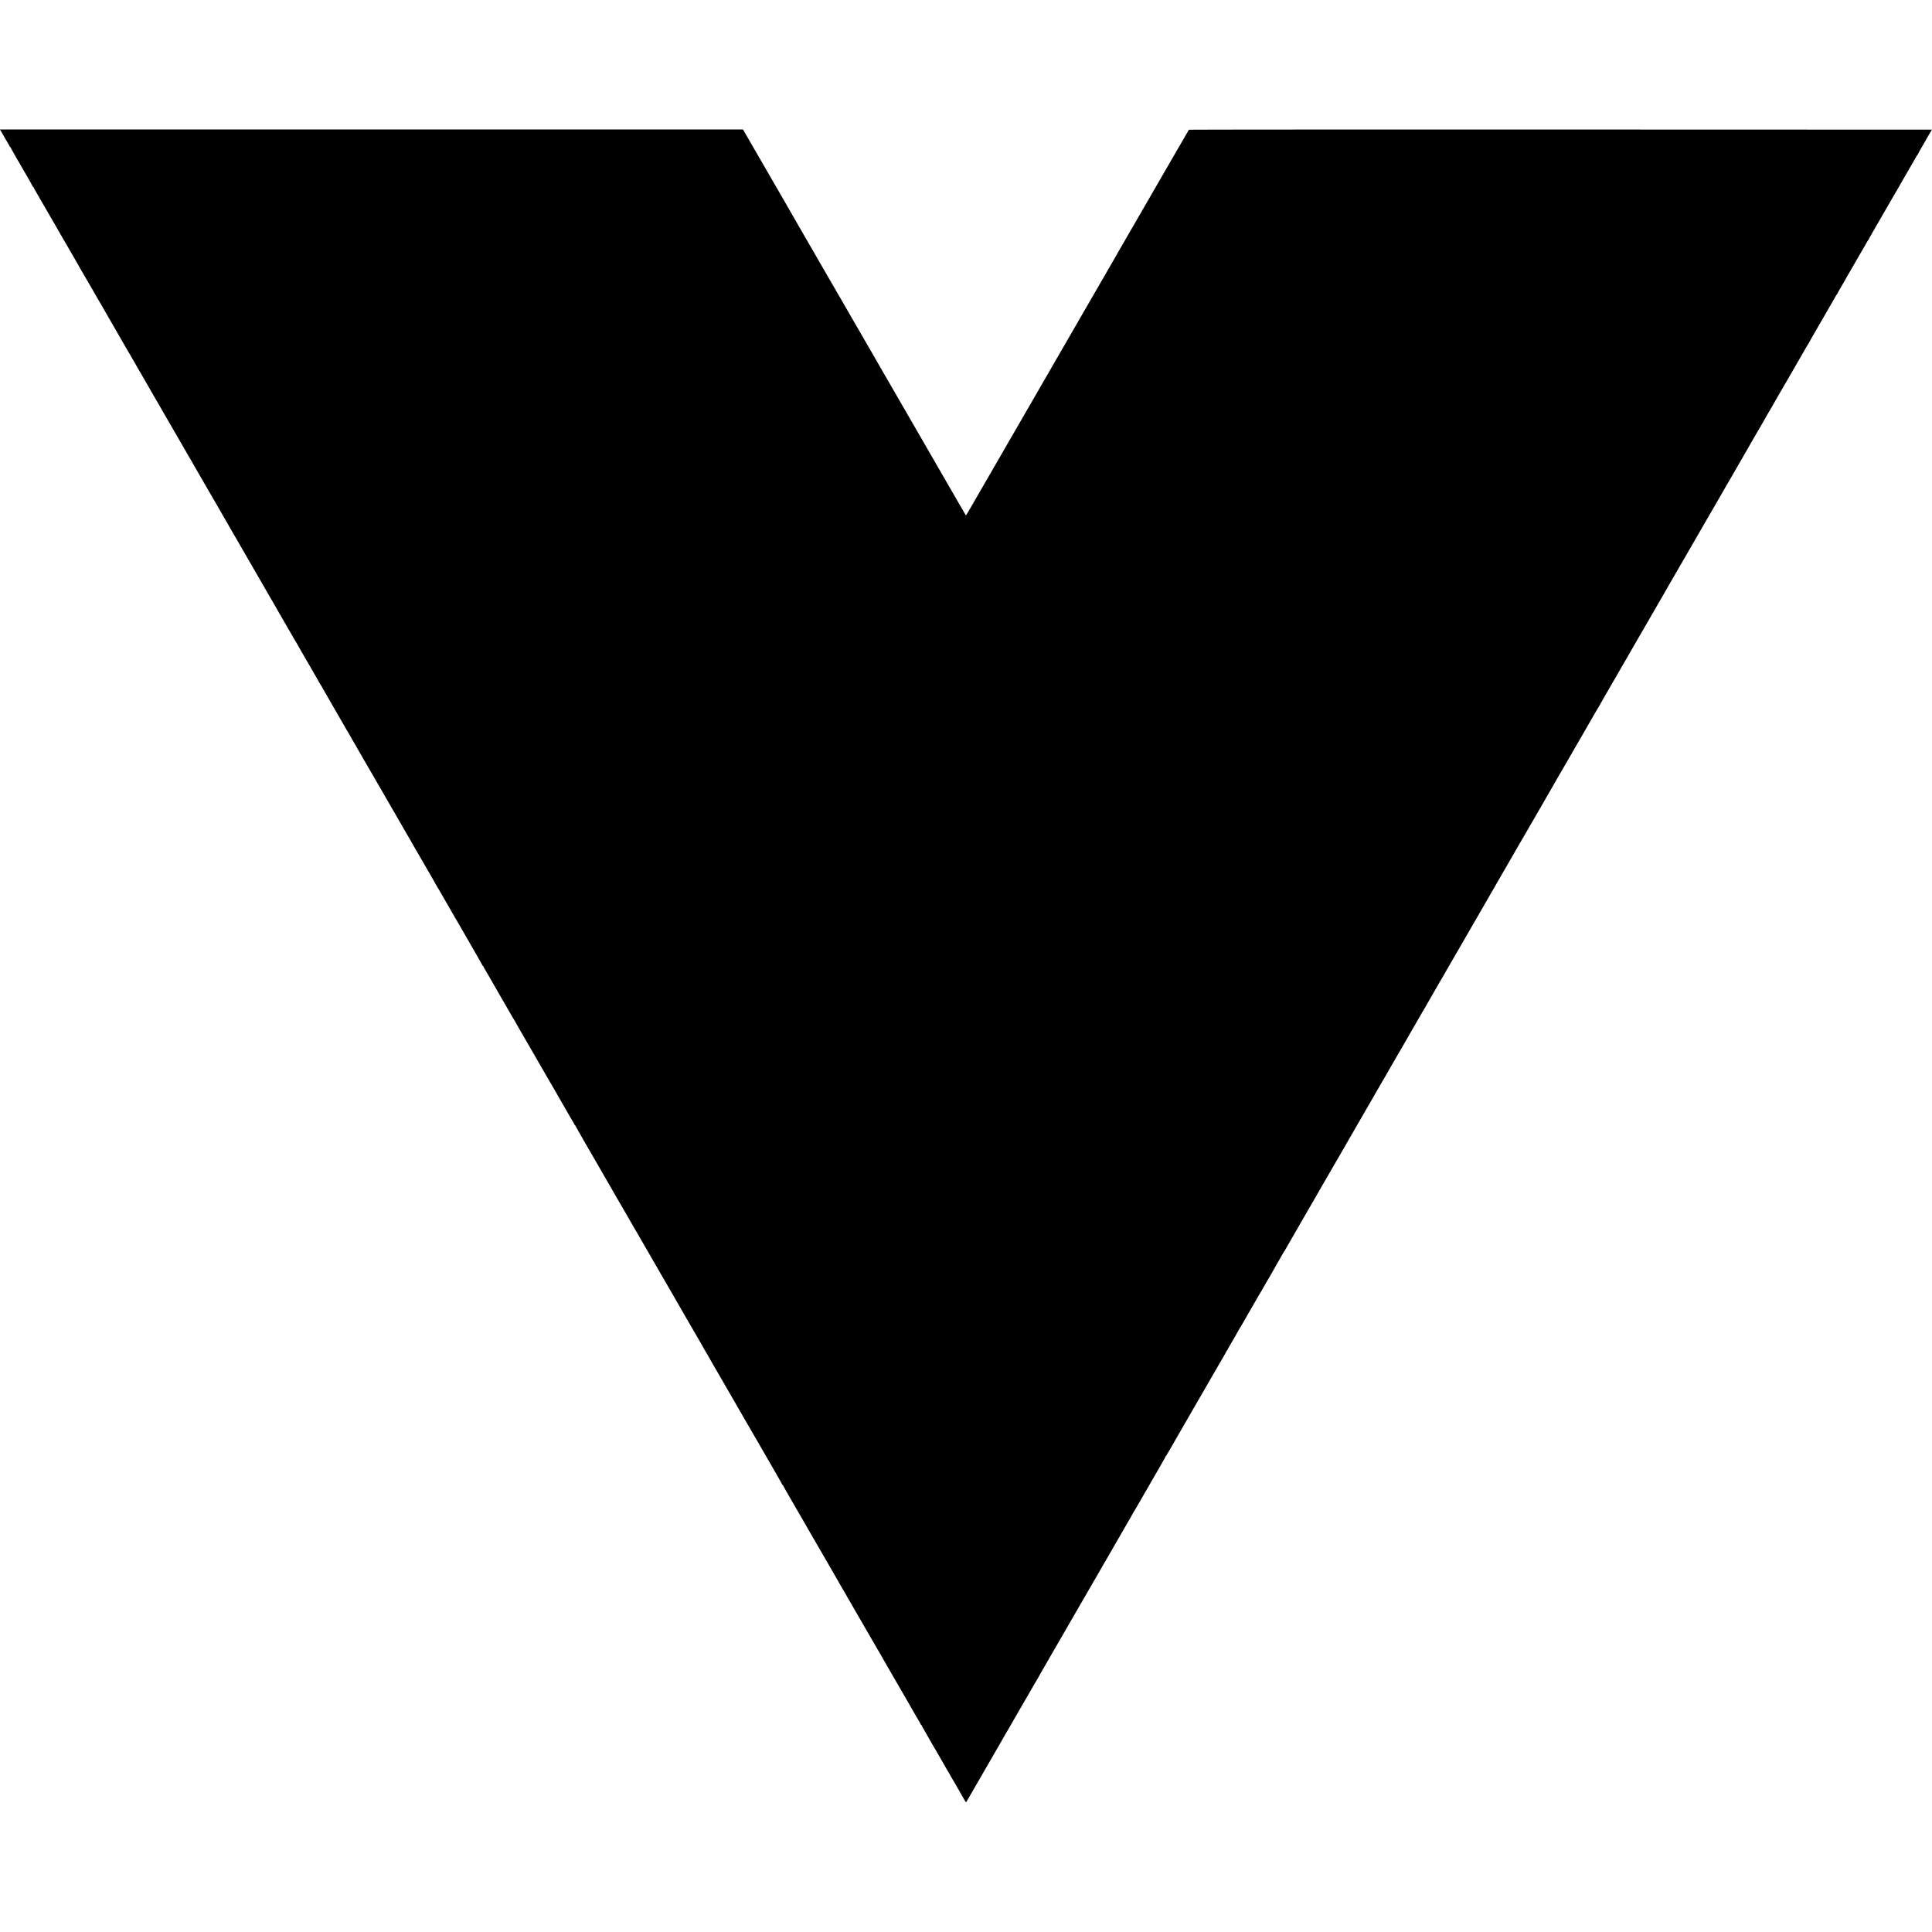
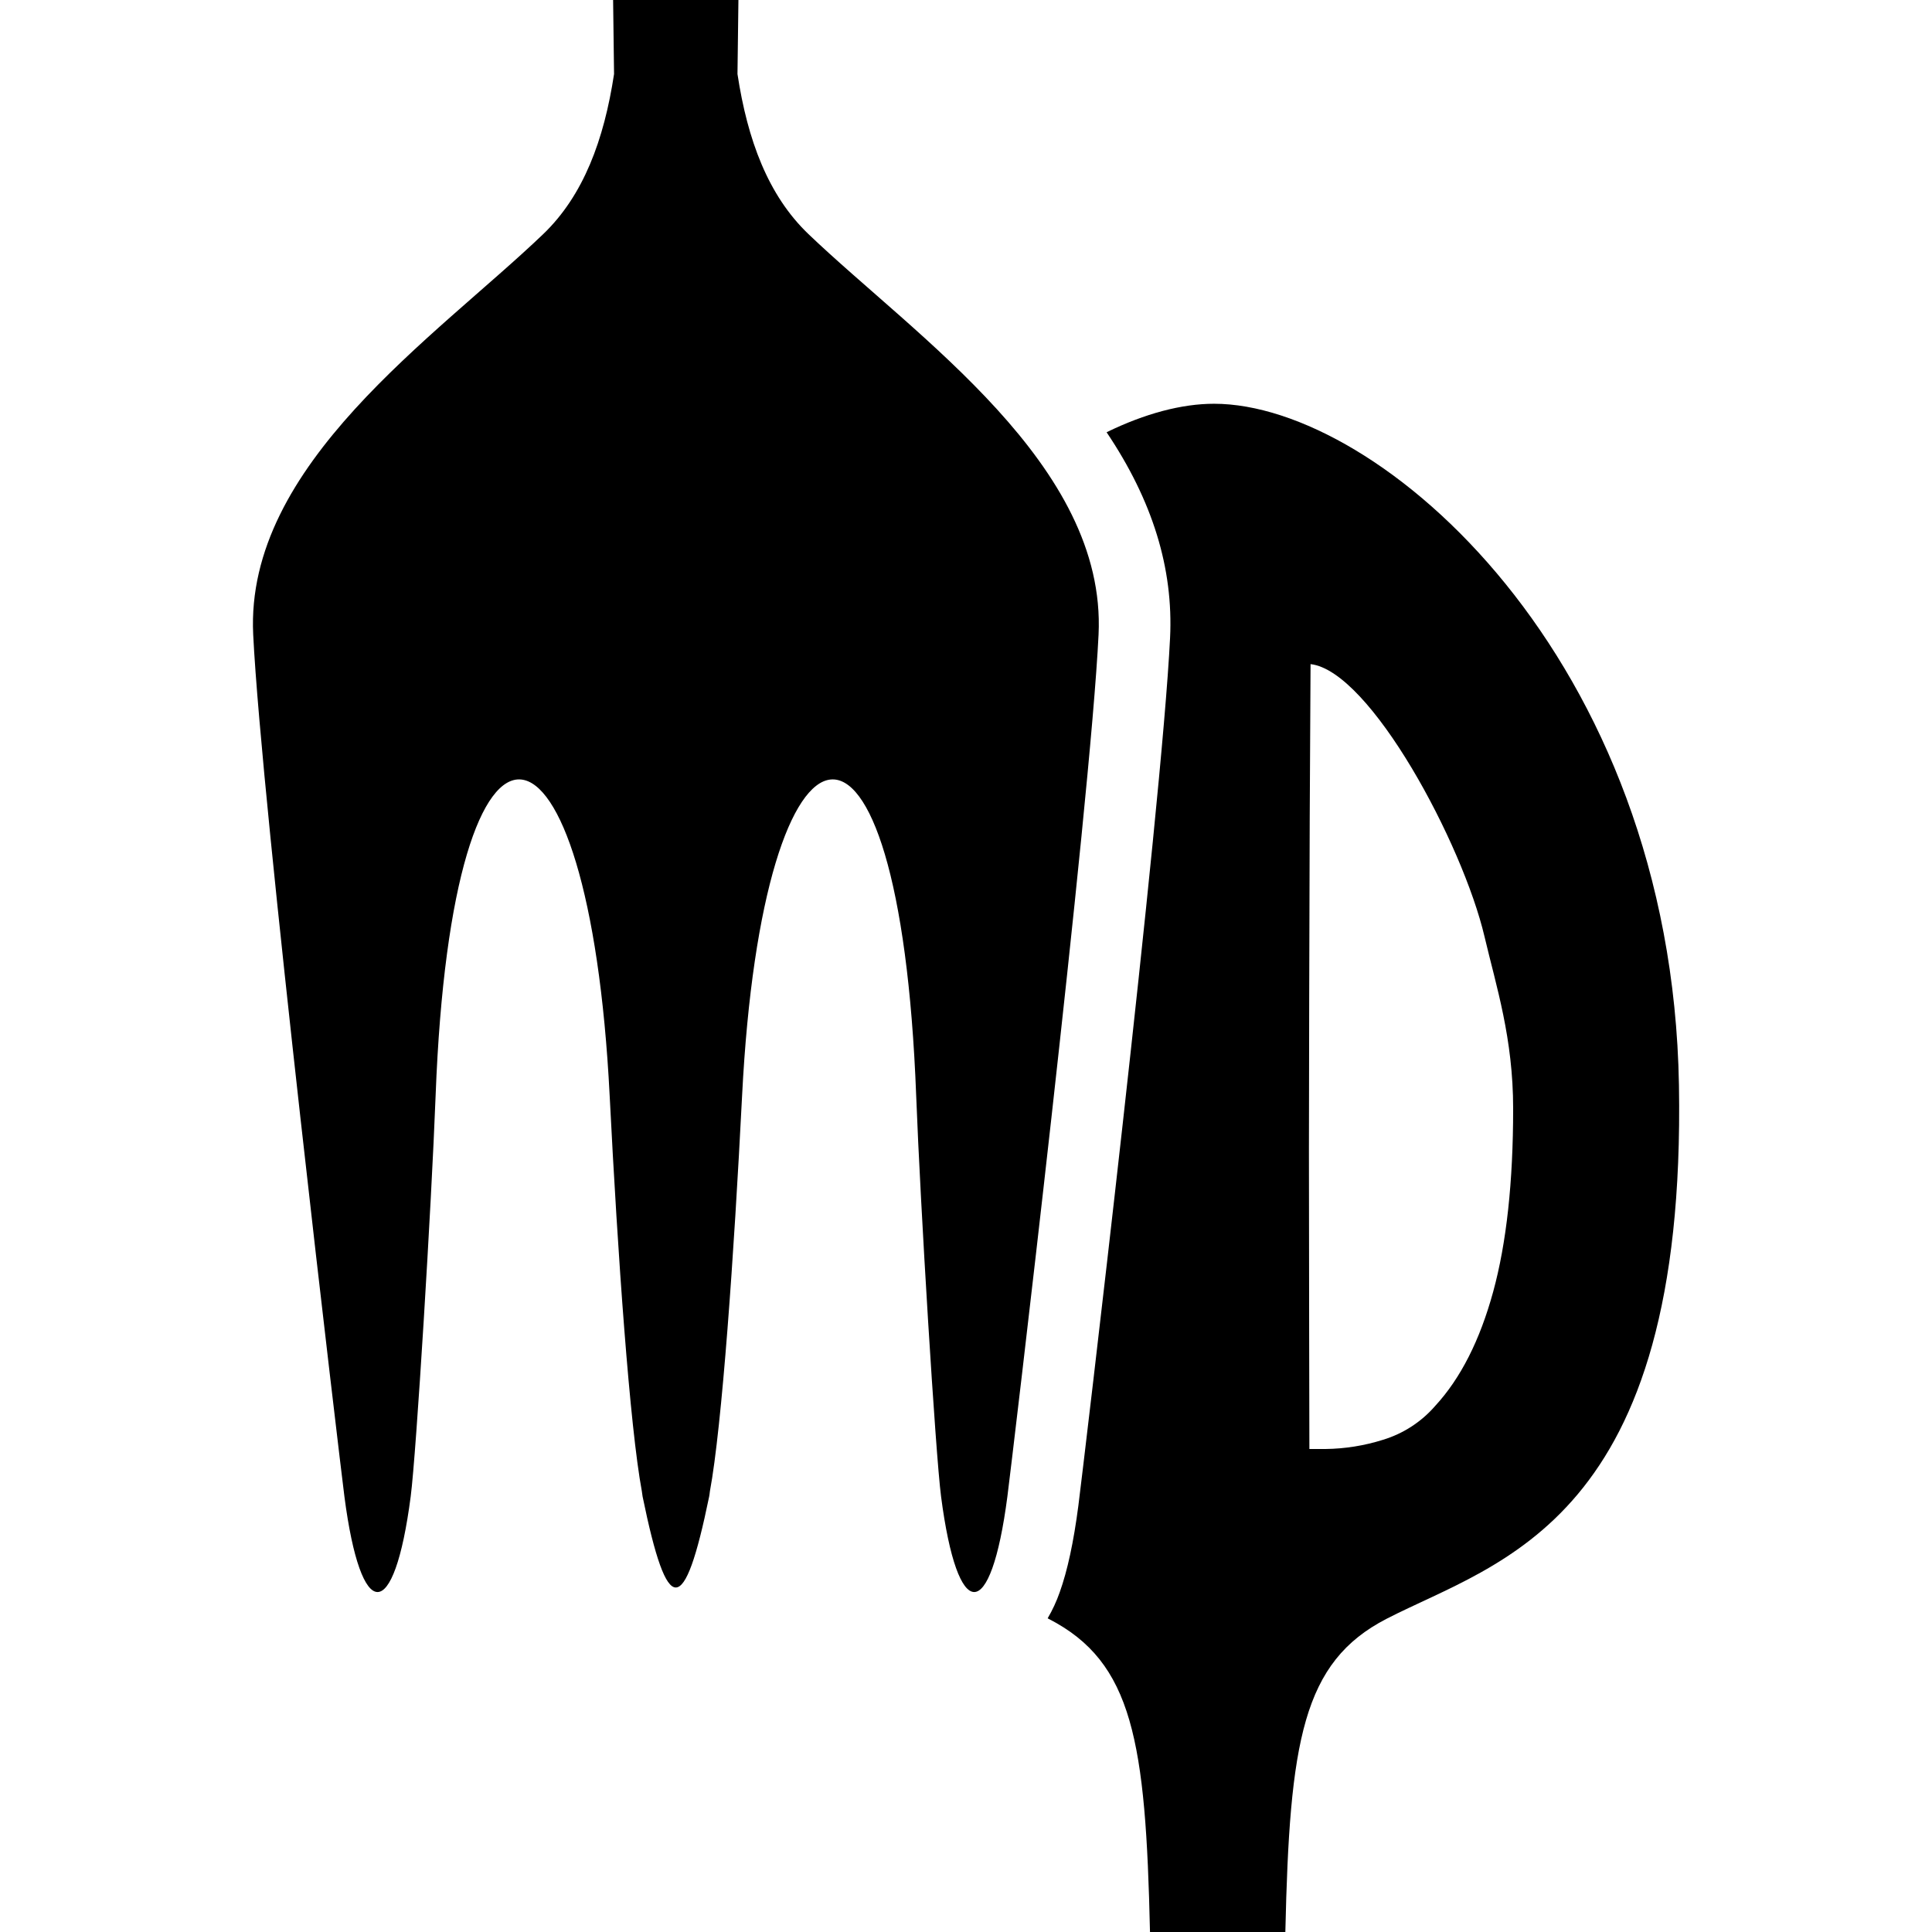
- <svg xmlns="http://www.w3.org/2000/svg" version="1.0" width="16pt" height="16pt" viewBox="0 0 16 16" preserveAspectRatio="xMidYMid meet">
-   <g transform="translate(0,16) scale(0.00032,-0.00032)" fill="#000000" stroke="none">
-     <path d="M18 46618 c45 -75 122 -207 122 -211 0 -2 25 -45 55 -95 30 -50 55 -96 55 -102 0 -5 5 -10 10 -10 6 0 10 -4 10 -9 0 -5 73 -135 161 -288 89 -153 173 -298 187 -323 14 -25 32 -57 41 -72 88 -149 187 -324 189 -335 2 -7 8 -13 13 -13 5 0 9 -4 9 -10 0 -5 46 -89 103 -187 175 -302 490 -846 507 -876 8 -16 20 -36 25 -45 28 -46 290 -498 339 -585 13 -23 74 -129 136 -236 61 -107 123 -215 137 -240 14 -25 29 -50 33 -56 5 -5 23 -37 40 -70 18 -33 38 -67 44 -75 11 -16 21 -33 63 -109 14 -25 29 -50 33 -56 4 -5 21 -35 38 -65 55 -100 261 -455 269 -465 4 -5 14 -21 20 -35 15 -29 41 -75 103 -180 24 -41 52 -88 60 -105 9 -16 57 -100 107 -185 112 -193 362 -626 380 -660 8 -14 23 -38 33 -55 11 -16 23 -37 27 -45 4 -8 26 -46 48 -85 23 -38 53 -90 67 -115 46 -81 64 -113 178 -310 62 -107 121 -210 132 -227 37 -67 56 -99 85 -148 16 -27 32 -57 36 -65 4 -8 15 -27 25 -42 9 -15 53 -89 96 -165 44 -76 177 -307 296 -513 120 -206 268 -463 330 -570 131 -227 117 -203 200 -348 36 -62 73 -125 82 -140 10 -15 21 -34 25 -42 4 -8 20 -37 36 -65 17 -27 38 -65 48 -82 49 -85 64 -111 87 -153 13 -25 28 -49 32 -55 4 -5 78 -134 165 -285 87 -151 166 -288 176 -305 10 -16 26 -43 35 -59 9 -17 125 -217 257 -445 132 -229 253 -441 270 -471 17 -30 45 -79 64 -108 18 -29 33 -54 33 -57 0 -2 20 -37 44 -77 24 -40 123 -212 221 -383 97 -170 190 -330 205 -355 16 -25 39 -65 53 -90 13 -25 81 -144 152 -265 70 -121 137 -238 150 -260 12 -22 37 -65 55 -95 18 -30 43 -73 55 -95 12 -22 48 -85 80 -140 77 -132 163 -280 190 -330 13 -22 71 -123 130 -225 59 -102 116 -199 126 -217 10 -17 29 -50 43 -72 15 -22 26 -43 26 -45 0 -2 27 -50 60 -106 33 -56 60 -103 60 -105 0 -2 55 -98 90 -155 8 -14 182 -316 239 -414 13 -22 45 -79 72 -124 27 -46 49 -86 49 -89 0 -2 14 -24 30 -48 16 -24 30 -46 30 -49 0 -5 74 -135 100 -176 5 -8 24 -42 43 -75 50 -88 58 -101 262 -455 104 -179 199 -345 213 -370 14 -25 28 -49 32 -55 4 -5 17 -26 28 -45 10 -19 62 -109 114 -200 114 -197 133 -230 170 -295 16 -27 33 -57 38 -65 17 -28 96 -165 103 -180 4 -8 16 -28 26 -45 10 -16 77 -131 148 -255 72 -124 181 -313 243 -420 62 -107 121 -209 131 -227 35 -62 323 -560 392 -678 38 -66 83 -145 100 -175 16 -30 33 -59 37 -65 4 -5 17 -27 29 -47 34 -61 56 -100 90 -156 17 -29 31 -55 31 -57 0 -2 17 -32 39 -67 21 -35 134 -229 251 -433 117 -203 235 -407 261 -451 27 -45 49 -85 49 -88 0 -4 8 -19 19 -34 15 -21 200 -341 309 -533 10 -19 33 -58 51 -87 17 -29 31 -54 31 -56 0 -2 25 -44 55 -94 30 -50 55 -95 55 -98 0 -4 6 -15 14 -23 7 -9 27 -41 43 -71 17 -30 170 -297 342 -594 171 -296 311 -542 311 -547 0 -5 5 -9 10 -9 6 0 10 -4 10 -10 0 -5 22 -47 49 -92 27 -46 58 -99 68 -118 24 -43 81 -140 93 -160 5 -8 66 -114 135 -235 69 -121 130 -227 135 -235 12 -21 259 -447 283 -490 10 -19 28 -47 38 -62 11 -14 19 -29 19 -32 0 -3 37 -69 83 -148 99 -170 305 -526 337 -583 13 -22 31 -53 41 -70 11 -16 22 -37 26 -45 7 -14 82 -146 103 -180 14 -24 181 -311 205 -355 13 -22 46 -80 75 -130 29 -49 64 -110 78 -135 14 -25 51 -88 82 -140 31 -52 59 -102 63 -110 4 -8 18 -33 31 -55 205 -353 284 -489 309 -535 17 -30 45 -78 62 -106 18 -28 36 -60 39 -72 4 -12 12 -22 17 -22 5 0 9 -4 9 -10 0 -5 109 -197 241 -427 133 -230 250 -431 259 -448 51 -90 222 -385 280 -485 37 -63 78 -135 92 -160 14 -25 67 -117 118 -205 51 -88 101 -175 111 -193 34 -58 55 -95 149 -257 51 -88 101 -173 110 -190 9 -16 76 -131 147 -255 72 -124 140 -241 151 -260 61 -108 281 -489 355 -615 38 -66 77 -133 87 -150 35 -63 91 -161 100 -175 14 -23 99 -169 128 -220 54 -97 135 -235 142 -245 4 -5 20 -32 35 -60 26 -48 238 -416 276 -480 10 -16 26 -46 37 -65 30 -53 382 -661 403 -695 10 -16 22 -37 26 -45 4 -8 26 -48 50 -88 24 -41 43 -75 43 -77 0 -2 22 -40 50 -85 27 -45 50 -84 50 -86 0 -3 38 -69 83 -147 84 -142 302 -520 340 -587 10 -19 34 -60 52 -90 18 -30 44 -75 57 -100 14 -25 45 -79 70 -120 25 -41 56 -96 70 -121 14 -25 77 -133 138 -240 62 -107 122 -210 132 -229 25 -43 310 -535 337 -581 11 -19 26 -45 34 -59 17 -32 238 -414 266 -460 11 -19 24 -41 28 -49 3 -7 75 -133 160 -278 84 -146 153 -269 153 -274 0 -5 5 -9 10 -9 6 0 10 -4 10 -10 0 -5 82 -150 181 -322 182 -314 201 -346 240 -415 12 -21 80 -139 152 -263 71 -124 141 -245 155 -270 14 -25 28 -49 32 -55 6 -8 145 -248 220 -380 37 -66 209 -362 229 -395 11 -19 24 -42 28 -49 4 -8 67 -118 140 -243 73 -125 133 -230 133 -233 0 -2 15 -28 33 -57 19 -29 47 -78 64 -108 17 -30 53 -93 79 -139 53 -90 82 -141 157 -272 82 -142 115 -199 381 -659 142 -245 268 -463 281 -485 12 -22 71 -125 132 -230 60 -104 172 -298 248 -430 76 -132 146 -253 156 -270 11 -16 22 -36 26 -44 3 -8 30 -54 60 -103 29 -49 53 -91 53 -93 0 -3 18 -34 40 -70 22 -36 40 -67 40 -69 0 -2 37 -66 81 -142 45 -77 98 -168 119 -204 20 -36 47 -81 58 -100 12 -19 27 -47 33 -62 6 -16 15 -28 20 -28 5 0 9 -4 9 -9 0 -6 63 -118 140 -251 77 -133 140 -243 140 -245 0 -2 18 -33 41 -70 22 -37 49 -83 60 -101 10 -19 29 -51 40 -71 25 -45 109 -189 126 -218 7 -11 17 -29 22 -40 6 -11 22 -38 35 -60 14 -22 37 -62 52 -90 14 -27 35 -62 45 -77 11 -14 19 -29 19 -32 0 -3 18 -35 40 -71 22 -36 40 -67 40 -69 0 -2 19 -35 42 -72 23 -38 55 -94 72 -124 26 -47 139 -244 171 -298 6 -9 21 -36 34 -60 28 -48 37 -51 51 -19 6 12 19 36 29 52 10 17 27 46 38 65 11 19 104 181 208 360 103 179 199 345 213 370 14 25 42 74 64 109 21 34 38 65 38 67 0 2 18 33 40 69 22 36 40 67 40 69 0 3 177 310 199 346 16 26 136 234 140 244 2 5 25 44 52 88 27 44 49 81 49 84 0 2 18 34 40 70 22 36 40 67 40 69 0 2 20 36 43 77 35 58 169 289 297 513 9 17 50 86 90 155 40 69 86 150 103 180 16 30 35 62 41 70 6 8 16 24 22 35 35 64 72 129 167 293 59 100 116 199 127 220 11 20 30 53 41 72 43 72 1070 1850 1121 1940 14 25 65 113 113 195 48 83 96 166 107 185 10 19 28 50 38 68 11 18 73 124 137 235 64 111 175 303 246 427 71 124 173 299 225 390 52 91 116 202 143 248 27 45 49 85 49 89 0 4 6 14 14 22 7 9 28 43 46 76 26 47 251 436 378 655 11 19 29 51 40 70 11 19 101 176 201 348 99 172 181 317 181 323 0 5 5 9 10 9 6 0 10 5 10 11 0 6 8 23 18 37 11 15 32 52 49 82 16 30 130 228 253 440 122 212 234 405 248 430 13 25 39 70 57 100 39 65 69 117 130 225 25 44 50 87 55 95 12 19 78 134 220 380 61 107 129 224 150 260 161 277 222 382 246 425 15 28 47 83 71 123 24 41 43 78 43 83 0 5 4 9 8 9 4 0 13 12 19 28 7 15 23 45 36 67 66 110 277 478 277 483 0 3 6 13 14 21 7 9 27 41 43 71 17 30 45 80 63 110 34 57 375 649 394 685 6 11 16 27 22 35 6 8 26 42 44 75 18 33 41 74 51 90 10 17 24 41 32 55 54 97 72 128 88 152 11 14 19 28 19 30 0 3 79 141 175 308 96 167 175 305 175 308 0 3 6 13 14 21 7 9 26 39 41 66 33 60 276 483 338 587 24 40 46 80 50 88 4 8 13 24 20 35 14 23 95 163 125 215 11 19 52 91 92 160 40 69 80 139 90 155 9 17 103 179 207 360 105 182 200 346 211 365 103 181 463 802 489 845 7 11 15 27 19 35 4 8 29 51 55 95 64 110 828 1433 848 1470 9 17 24 41 33 55 9 14 29 48 45 77 15 28 52 93 82 145 30 51 62 107 71 123 17 30 231 398 400 690 51 88 103 179 115 202 12 23 26 48 32 55 6 7 24 38 40 68 17 30 61 107 98 170 37 63 84 144 103 180 19 36 41 72 48 81 8 8 14 18 14 21 0 4 27 51 59 106 32 55 72 124 89 154 16 29 71 125 122 213 51 88 104 180 118 205 13 25 28 50 32 55 4 6 17 26 28 45 11 19 45 80 77 135 31 55 66 116 77 135 11 19 88 152 171 295 401 694 620 1072 650 1125 11 19 87 152 170 295 83 143 158 273 166 288 9 16 21 36 26 45 6 9 31 52 55 96 25 43 54 94 66 115 11 20 95 164 186 321 91 157 173 299 182 315 9 17 26 46 37 65 12 19 66 114 121 210 56 96 108 186 117 200 8 14 24 40 34 59 24 45 383 664 412 713 5 9 17 29 26 45 15 28 120 210 241 419 36 61 68 117 72 125 4 8 12 23 19 34 35 57 245 420 262 453 11 20 35 61 53 90 17 29 32 54 32 56 0 3 28 51 62 108 33 57 70 119 80 138 10 19 23 42 28 50 5 8 32 53 59 100 27 47 149 258 271 470 122 212 234 405 248 430 30 53 62 108 80 135 6 11 15 27 19 35 4 8 85 150 181 315 96 165 187 323 202 350 31 56 116 202 130 225 5 8 25 42 43 75 19 33 92 159 162 280 149 257 157 271 202 350 19 33 38 67 43 75 9 14 228 392 275 475 12 22 55 96 95 165 40 69 80 139 90 155 24 42 202 350 221 383 9 15 27 47 41 72 14 25 75 131 136 236 61 106 121 210 134 232 99 172 271 470 279 482 5 8 23 40 40 70 18 30 81 141 142 245 60 105 121 210 135 235 14 25 71 124 127 220 56 96 143 247 194 335 51 88 96 167 102 175 14 24 180 311 204 355 23 43 340 590 356 615 5 8 50 87 101 175 171 301 517 898 582 1008 25 43 46 81 46 83 0 2 12 23 27 47 14 23 40 67 56 97 16 30 35 62 42 70 7 8 15 22 18 30 4 8 20 38 37 65 16 28 33 57 37 65 6 12 111 196 143 250 5 8 55 95 112 193 57 98 113 195 126 215 12 20 27 46 32 57 6 11 14 27 20 35 5 8 76 130 156 270 80 140 165 287 187 325 23 39 52 90 66 115 13 25 30 52 37 61 8 8 14 18 14 21 0 4 41 77 92 165 50 87 175 302 276 478 101 176 208 360 236 408 28 49 67 117 86 152 19 35 41 70 48 77 6 6 12 15 12 19 0 7 124 224 167 291 12 21 23 40 23 42 0 2 21 40 46 83 26 43 55 92 64 109 54 95 327 568 354 614 19 30 45 75 59 100 71 128 82 145 89 148 4 2 8 8 8 13 0 5 42 82 94 172 311 538 496 858 518 897 14 25 40 70 58 100 18 30 42 71 53 90 10 19 79 139 152 265 73 127 142 246 153 265 10 19 43 76 72 125 29 50 63 108 75 130 65 116 80 140 87 143 4 2 8 8 8 12 0 8 114 212 140 250 6 8 14 24 20 35 5 11 54 97 108 190 l100 170 -9611 3 c-5286 1 -9614 -1 -9618 -5 -5 -6 -419 -719 -619 -1068 -89 -155 -267 -463 -323 -560 -38 -66 -81 -140 -95 -165 -31 -56 -263 -457 -526 -910 -110 -190 -224 -388 -254 -440 -29 -52 -61 -109 -71 -125 -23 -39 -243 -420 -268 -465 -11 -19 -204 -352 -428 -740 -224 -388 -477 -826 -563 -975 -85 -148 -185 -322 -222 -385 -37 -63 -120 -207 -185 -320 -65 -113 -177 -306 -248 -430 -72 -124 -172 -297 -222 -385 -51 -88 -142 -245 -202 -350 -131 -226 -247 -427 -408 -705 -65 -113 -249 -432 -410 -710 -160 -278 -388 -673 -506 -877 -118 -205 -216 -373 -219 -373 -3 0 -52 82 -109 183 -58 100 -144 250 -192 332 -95 164 -402 696 -647 1120 -85 149 -228 396 -317 550 -212 365 -982 1700 -1008 1745 -10 19 -43 76 -72 125 -29 50 -64 110 -77 135 -14 25 -63 110 -110 190 -47 80 -96 165 -110 190 -14 25 -99 171 -188 325 -89 154 -174 300 -188 325 -13 25 -64 113 -112 195 -48 83 -140 242 -205 355 -65 113 -183 317 -263 454 -79 137 -152 264 -163 282 -50 89 -335 583 -354 614 -12 19 -34 58 -50 85 -15 28 -129 226 -253 440 -124 215 -235 408 -247 430 -12 22 -69 121 -127 220 -58 99 -226 389 -373 645 -148 256 -324 561 -392 678 -67 117 -134 232 -147 255 -13 23 -33 59 -46 80 l-22 37 -9615 0 -9615 0 20 -32z" />
-   </g>
+ <svg xmlns="http://www.w3.org/2000/svg" id="Layer_1" data-name="Layer 1" viewBox="0 0 512 512">
+   <defs>
+     <style>.cls-1{fill:#fcefd6;opacity:0;}</style>
+   </defs>
+   <rect class="cls-1" width="512" height="512" />
+   <path d="M214.21,62C203.55,51.78,198.1,37.1,195.44,19.62q.13-10.16.25-19.62H162.48q.12,9.45.25,19.62C160.07,37.1,154.62,51.78,144,62c-28.56,27.35-79.1,61.13-76.9,106.17s23.11,220.24,24.17,228.4c4.39,33.78,13.18,33.78,17.57,0,1.48-11.32,5.5-77.17,6.6-106.16,4.39-115.81,40.68-107.74,46.13,0,2.14,42.27,5.34,87.67,8.53,104.81.07.58.13,1,.19,1.35,3.31,16.16,6.07,24.19,8.83,24.13s5.51-8,8.82-24.13c.06-.31.13-.77.19-1.35,3.19-17.14,6.39-62.54,8.53-104.81,5.45-107.74,41.74-115.81,46.14,0,1.1,29,5.12,94.84,6.59,106.16,4.39,33.78,13.18,33.78,17.58,0,1.06-8.16,22-183.37,24.16-228.4S242.77,89.32,214.21,62Z" />
+   <path d="M304.76,512h35.87c1.13-50.5,4.52-71.5,26.82-83,29.8-15.34,79.48-25.56,77.49-141.42C443,174.16,365.46,107,321.74,107c-8.54,0-18.3,2.58-28.48,7.55,12.2,18.16,17.72,36.07,16.82,54.5C307.84,215,286.9,390.36,285.78,399c-1.26,9.68-2.88,17.19-4.94,22.95a39.58,39.58,0,0,1-3.2,6.92l.3.16C300.24,440.5,303.63,461.5,304.76,512Zm42.33-295.13q.23-37.87.22-40.87c15.81,1.79,40.32,47.58,46.11,72.24,3.12,13.25,7.58,26.87,7.58,45.58q0,29.15-5.29,48.49t-15.35,30.25a29.76,29.76,0,0,1-13.85,9A52.75,52.75,0,0,1,351.27,384H347q0-3.81-.06-31.33T346.88,305C346.88,290.28,347,242.12,347.09,216.87Z" />
</svg>
